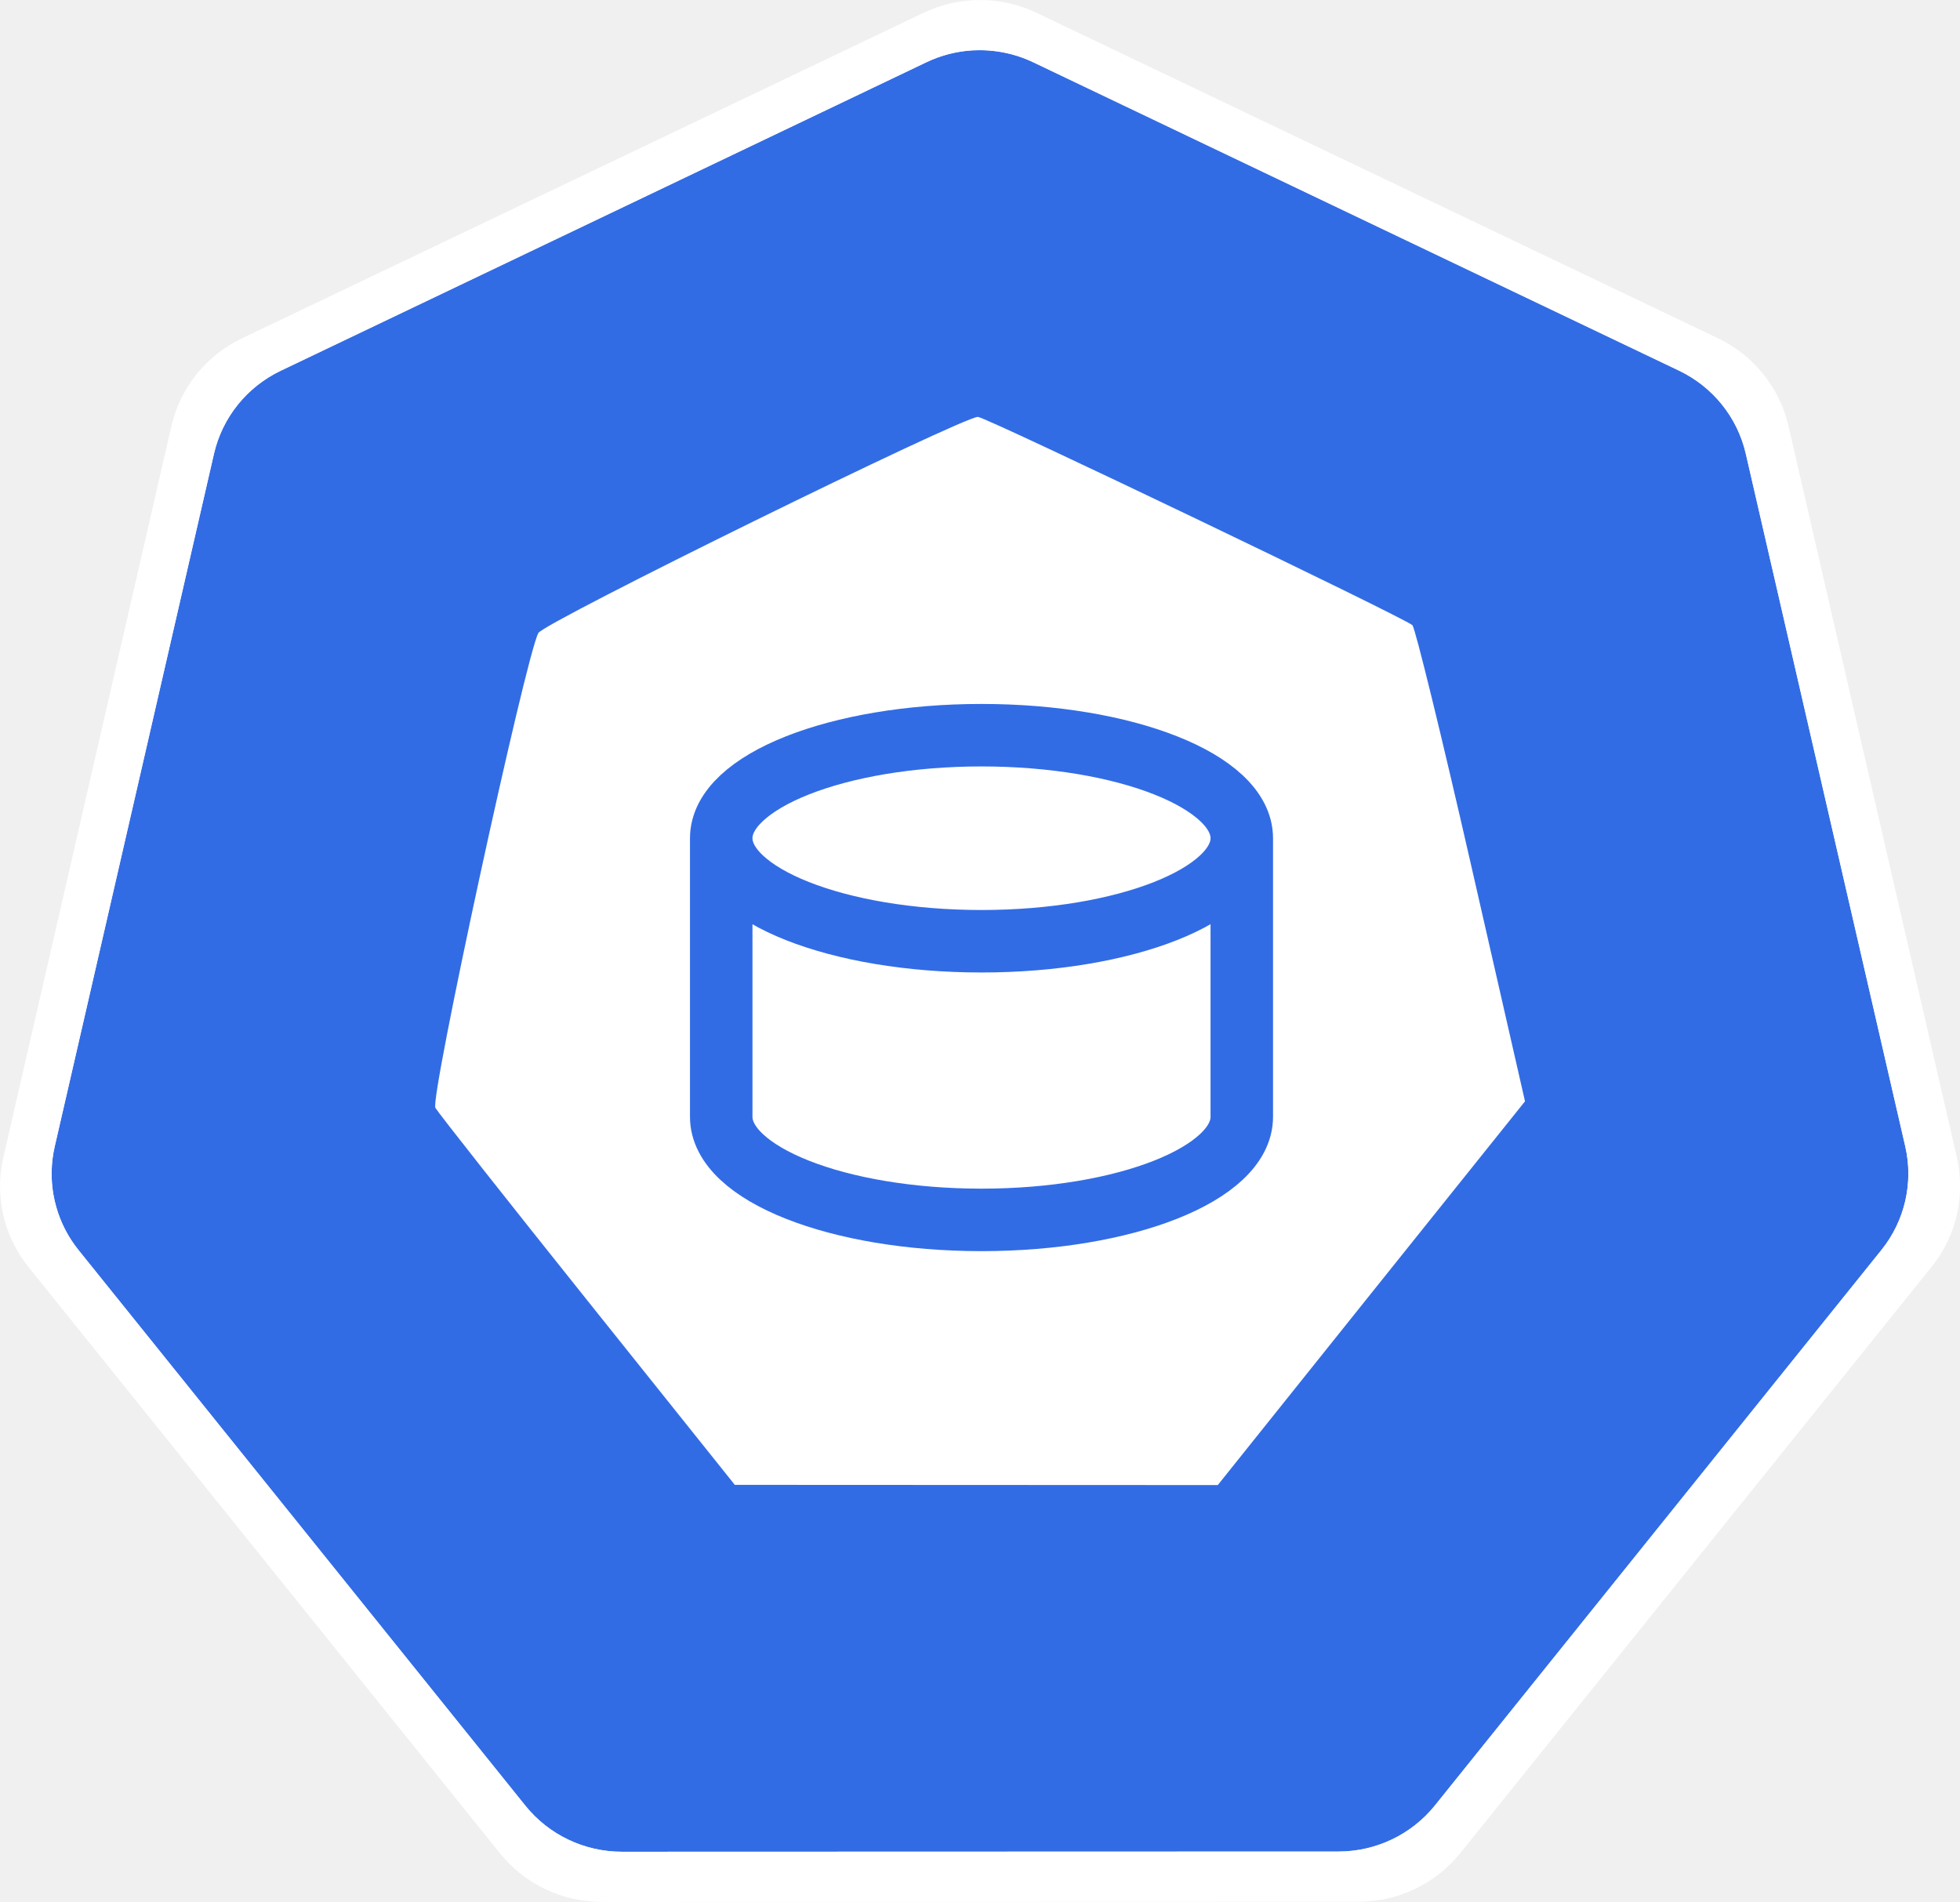
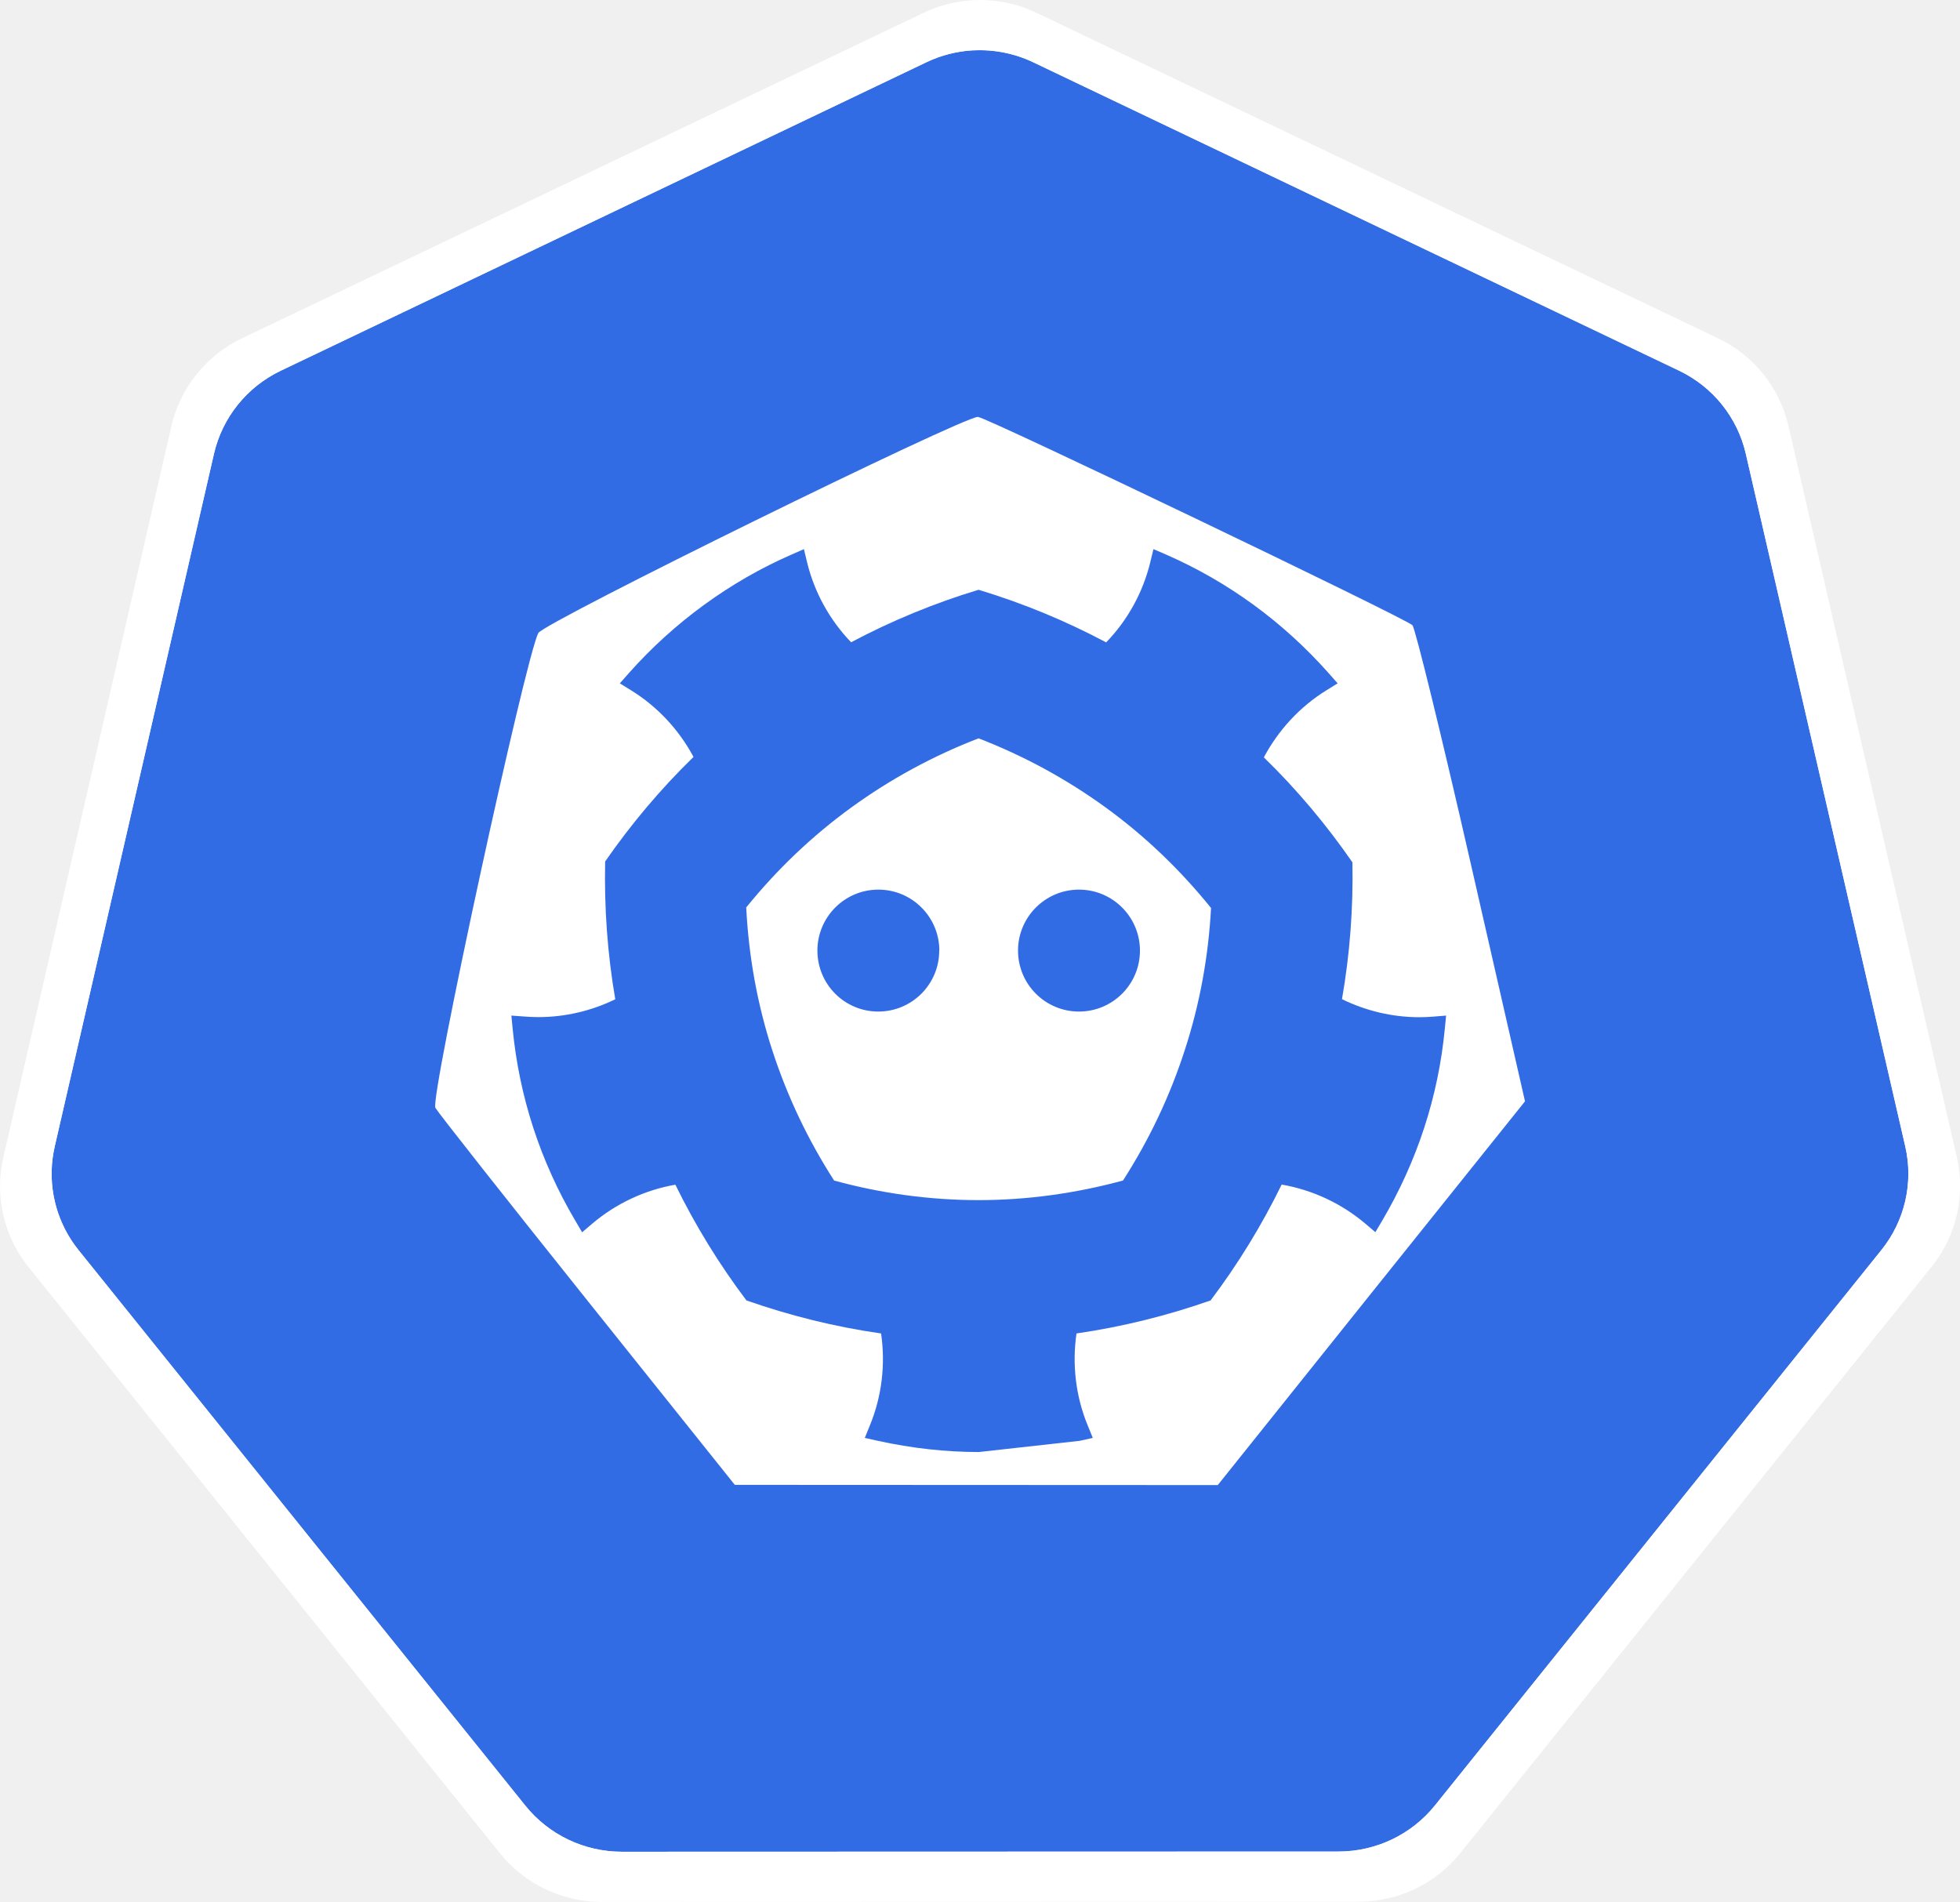
<svg xmlns="http://www.w3.org/2000/svg" width="18.035mm" height="17.5mm" viewBox="0 0 18.035 17.5" version="1.1" id="svg13826">
  <defs id="defs13820" />
  <g id="layer1" transform="translate(-0.9926264,-1.174181)">
    <g id="g70" transform="matrix(1.014889,0,0,1.014889,16.90215,-2.698726)">
      <path id="path3055" d="m -6.849,4.272 a 1.119,1.11 0 0 0 -0.429,0.109 l -5.852,2.796 a 1.119,1.11 0 0 0 -0.606,0.753 l -1.444,6.281 a 1.119,1.11 0 0 0 0.152,0.851 1.119,1.11 0 0 0 0.064,0.088 l 4.051,5.037 a 1.119,1.11 0 0 0 0.875,0.418 l 6.496,-0.002 a 1.119,1.11 0 0 0 0.875,-0.417 L 1.382,15.149 A 1.119,1.11 0 0 0 1.598,14.21 L 0.152,7.929 A 1.119,1.11 0 0 0 -0.453,7.176 L -6.307,4.381 A 1.119,1.11 0 0 0 -6.849,4.272 Z" style="fill:#326ce5;fill-opacity:1;stroke:none;stroke-width:0;stroke-miterlimit:4;stroke-dasharray:none;stroke-opacity:1" />
      <path id="path3054-2-9" d="M -6.852,3.818 A 1.181,1.172 0 0 0 -7.304,3.933 l -6.179,2.951 a 1.181,1.172 0 0 0 -0.639,0.795 l -1.524,6.631 a 1.181,1.172 0 0 0 0.16,0.899 1.181,1.172 0 0 0 0.067,0.093 l 4.276,5.317 a 1.181,1.172 0 0 0 0.924,0.441 l 6.858,-0.002 a 1.181,1.172 0 0 0 0.924,-0.44 l 4.275,-5.318 a 1.181,1.172 0 0 0 0.228,-0.991 L 0.539,7.678 A 1.181,1.172 0 0 0 -0.1,6.883 L -6.279,3.932 A 1.181,1.172 0 0 0 -6.852,3.818 Z m 0.003,0.455 a 1.119,1.11 0 0 1 0.543,0.109 l 5.853,2.795 A 1.119,1.11 0 0 1 0.152,7.929 L 1.598,14.21 a 1.119,1.11 0 0 1 -0.216,0.939 l -4.049,5.037 a 1.119,1.11 0 0 1 -0.875,0.417 l -6.496,0.002 a 1.119,1.11 0 0 1 -0.875,-0.418 l -4.051,-5.037 a 1.119,1.11 0 0 1 -0.064,-0.088 1.119,1.11 0 0 1 -0.152,-0.851 l 1.444,-6.281 a 1.119,1.11 0 0 1 0.606,-0.753 l 5.852,-2.796 a 1.119,1.11 0 0 1 0.429,-0.109 z" style="color:#000000;font-style:normal;font-variant:normal;font-weight:normal;font-stretch:normal;font-size:medium;line-height:normal;font-family:Sans;-inkscape-font-specification:Sans;text-indent:0;text-align:start;text-decoration:none;text-decoration-line:none;letter-spacing:normal;word-spacing:normal;text-transform:none;writing-mode:lr-tb;direction:ltr;baseline-shift:baseline;text-anchor:start;display:inline;overflow:visible;visibility:visible;fill:#ffffff;fill-opacity:1;fill-rule:nonzero;stroke:none;stroke-width:0;stroke-miterlimit:4;stroke-dasharray:none;marker:none;enable-background:accumulate" />
    </g>
    <path id="path2078" d="m 9.992,5.01 c -0.138,-0.004 -3.995,1.892 -4.046,1.989 -0.121,0.234 -0.999,4.281 -0.947,4.369 0.03,0.051 0.662,0.852 1.405,1.781 l 1.35,1.688 2.222,0.001 2.222,0.001 1.413,-1.766 1.414,-1.765 -0.495,-2.169 c -0.272,-1.193 -0.516,-2.188 -0.541,-2.212 -0.07,-0.067 -3.921,-1.914 -3.996,-1.916 z" style="opacity:1;fill:#ffffff;fill-opacity:1;stroke:#eeeeee;stroke-width:0;stroke-miterlimit:10;stroke-dasharray:none;stroke-dashoffset:11.236;stroke-opacity:1" />
-     <path style="fill:none;fill-rule:evenodd;stroke:#326ce5;stroke-width:0.575;stroke-linecap:butt;stroke-linejoin:round;stroke-miterlimit:10;stroke-dasharray:none;stroke-opacity:1" d="m 12.419,8.887 0,0 c 0,0.523 -1.072,0.948 -2.395,0.948 -1.323,0 -2.395,-0.424 -2.395,-0.948 l 0,0 c 0,-0.523 1.072,-0.948 2.395,-0.948 1.323,0 2.395,0.424 2.395,0.948 l 0,2.564 c 0,0.523 -1.072,0.948 -2.395,0.948 -1.323,0 -2.395,-0.424 -2.395,-0.948 l 0,-2.564" id="path1212-5" />
+     <path style="fill:#326ce5;fill-opacity:1;stroke-width:0.034" d="m 14.177,10.529 c -0.04,0.003 -0.081,0.005 -0.124,0.005 -0.25,0 -0.493,-0.059 -0.712,-0.166 0.073,-0.418 0.104,-0.839 0.096,-1.259 C 13.199,8.765 12.928,8.441 12.622,8.143 12.755,7.894 12.951,7.679 13.196,7.527 l 0.105,-0.065 -0.082,-0.093 C 12.797,6.894 12.292,6.526 11.72,6.276 L 11.606,6.227 11.577,6.347 C 11.509,6.628 11.367,6.882 11.171,7.085 A 6.512,6.512 0 0 0 9.997,6.601 6.517,6.517 0 0 0 8.824,7.084 C 8.629,6.881 8.487,6.628 8.419,6.348 L 8.39,6.227 8.276,6.277 C 7.712,6.523 7.193,6.901 6.778,7.369 l -0.082,0.093 0.105,0.065 c 0.244,0.151 0.44,0.364 0.573,0.612 -0.305,0.297 -0.576,0.62 -0.813,0.962 -0.009,0.42 0.02,0.844 0.093,1.268 -0.218,0.106 -0.459,0.164 -0.708,0.164 -0.044,0 -0.084,-0.002 -0.124,-0.005 l -0.124,-0.009 0.012,0.123 c 0.061,0.624 0.254,1.218 0.576,1.764 l 0.063,0.107 0.094,-0.08 a 1.614,1.614 0 0 1 0.764,-0.358 6.546,6.546 0 0 0 0.654,1.065 c 0.397,0.139 0.811,0.243 1.239,0.304 0.041,0.283 0.008,0.575 -0.103,0.846 l -0.047,0.115 0.121,0.027 c 0.31,0.068 0.622,0.103 0.928,0.103 l 0.928,-0.103 0.121,-0.027 -0.047,-0.115 c -0.111,-0.27 -0.144,-0.563 -0.103,-0.846 0.426,-0.062 0.838,-0.165 1.234,-0.304 a 6.554,6.554 0 0 0 0.654,-1.066 1.621,1.621 0 0 1 0.768,0.358 l 0.094,0.08 0.063,-0.106 c 0.322,-0.547 0.516,-1.141 0.576,-1.764 l 0.012,-0.123 z m -2.852,1.508 c -0.439,0.119 -0.885,0.18 -1.328,0.18 -0.444,0 -0.89,-0.06 -1.329,-0.18 A 5.148,5.148 0 0 1 8.099,10.839 C 7.962,10.418 7.882,9.978 7.859,9.524 8.143,9.173 8.466,8.866 8.822,8.607 A 5.127,5.127 0 0 1 9.997,7.968 5.148,5.148 0 0 1 11.169,8.606 c 0.358,0.26 0.682,0.57 0.967,0.923 -0.024,0.451 -0.105,0.889 -0.242,1.309 a 5.132,5.132 0 0 1 -0.569,1.2 z m -0.965,-2.116 c 0,0.31 0.251,0.561 0.561,0.561 0.31,0 0.561,-0.251 0.561,-0.561 0,-0.309 -0.251,-0.561 -0.561,-0.561 -0.31,0 -0.561,0.252 -0.561,0.561 z m -0.725,0 c 0,0.31 -0.251,0.561 -0.561,0.561 -0.31,0 -0.56,-0.251 -0.56,-0.561 0,-0.309 0.251,-0.561 0.561,-0.561 0.31,0 0.561,0.252 0.561,0.561 z" id="path4590" />
  </g>
</svg>
